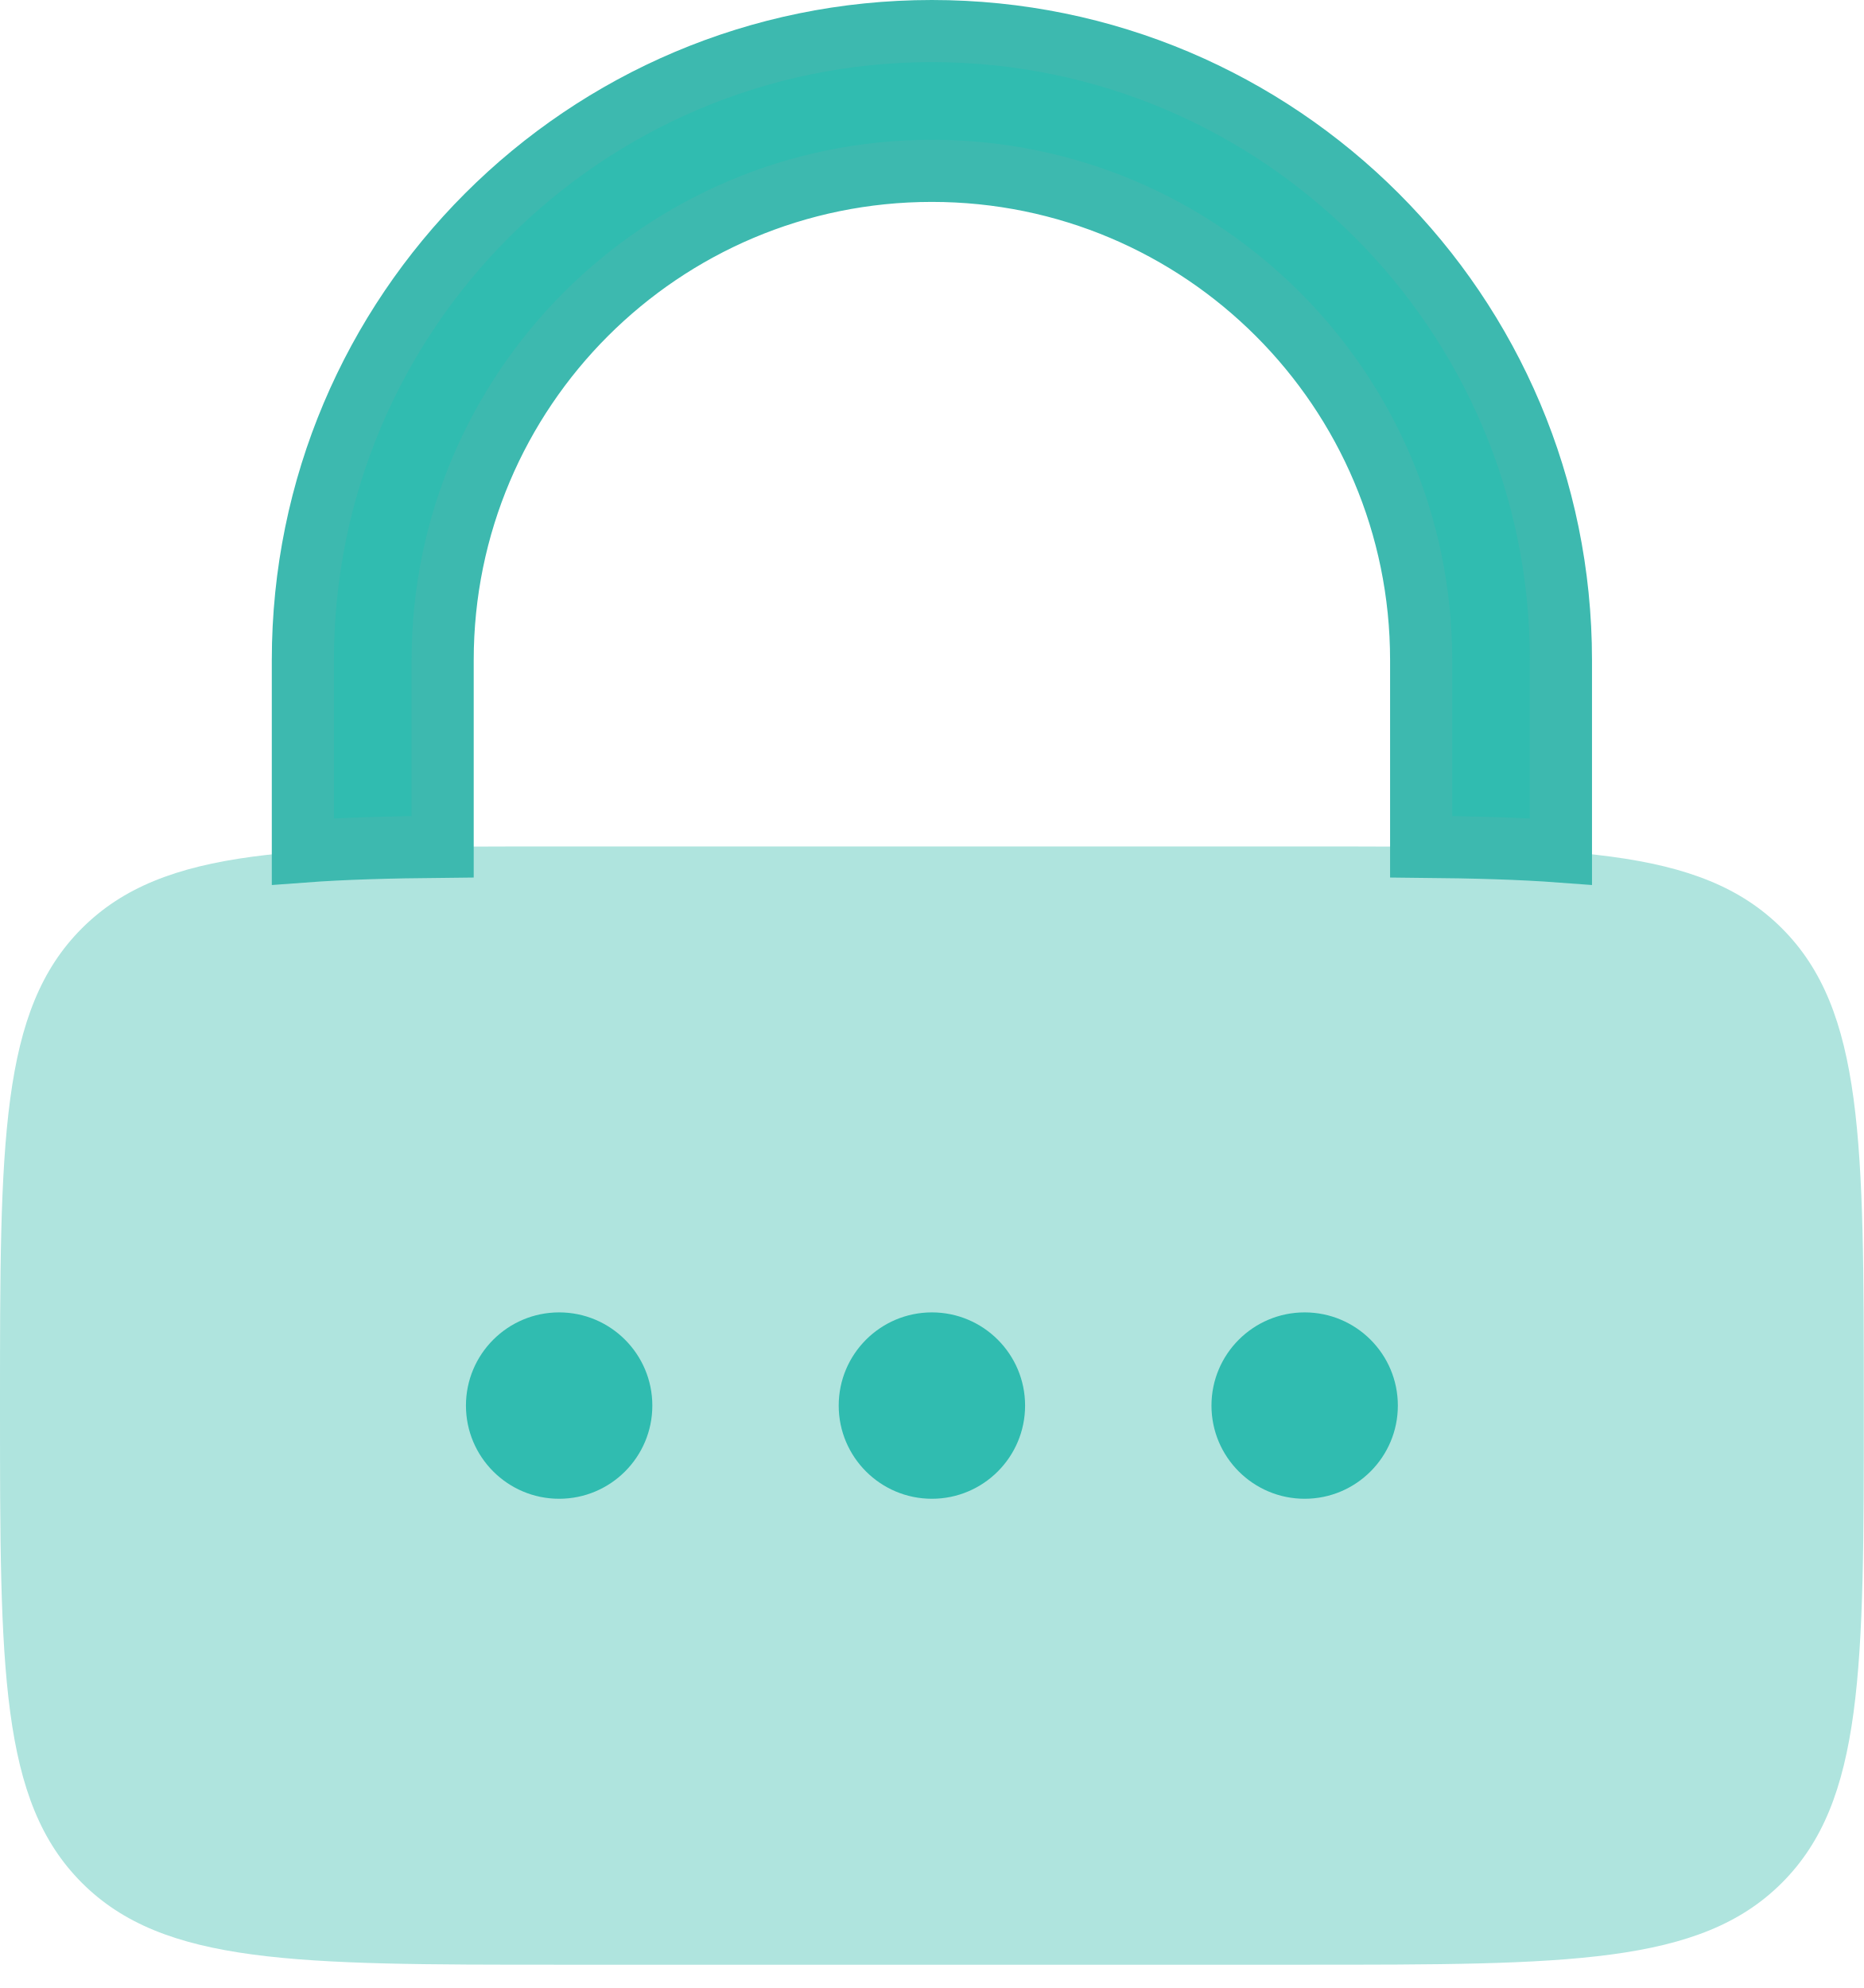
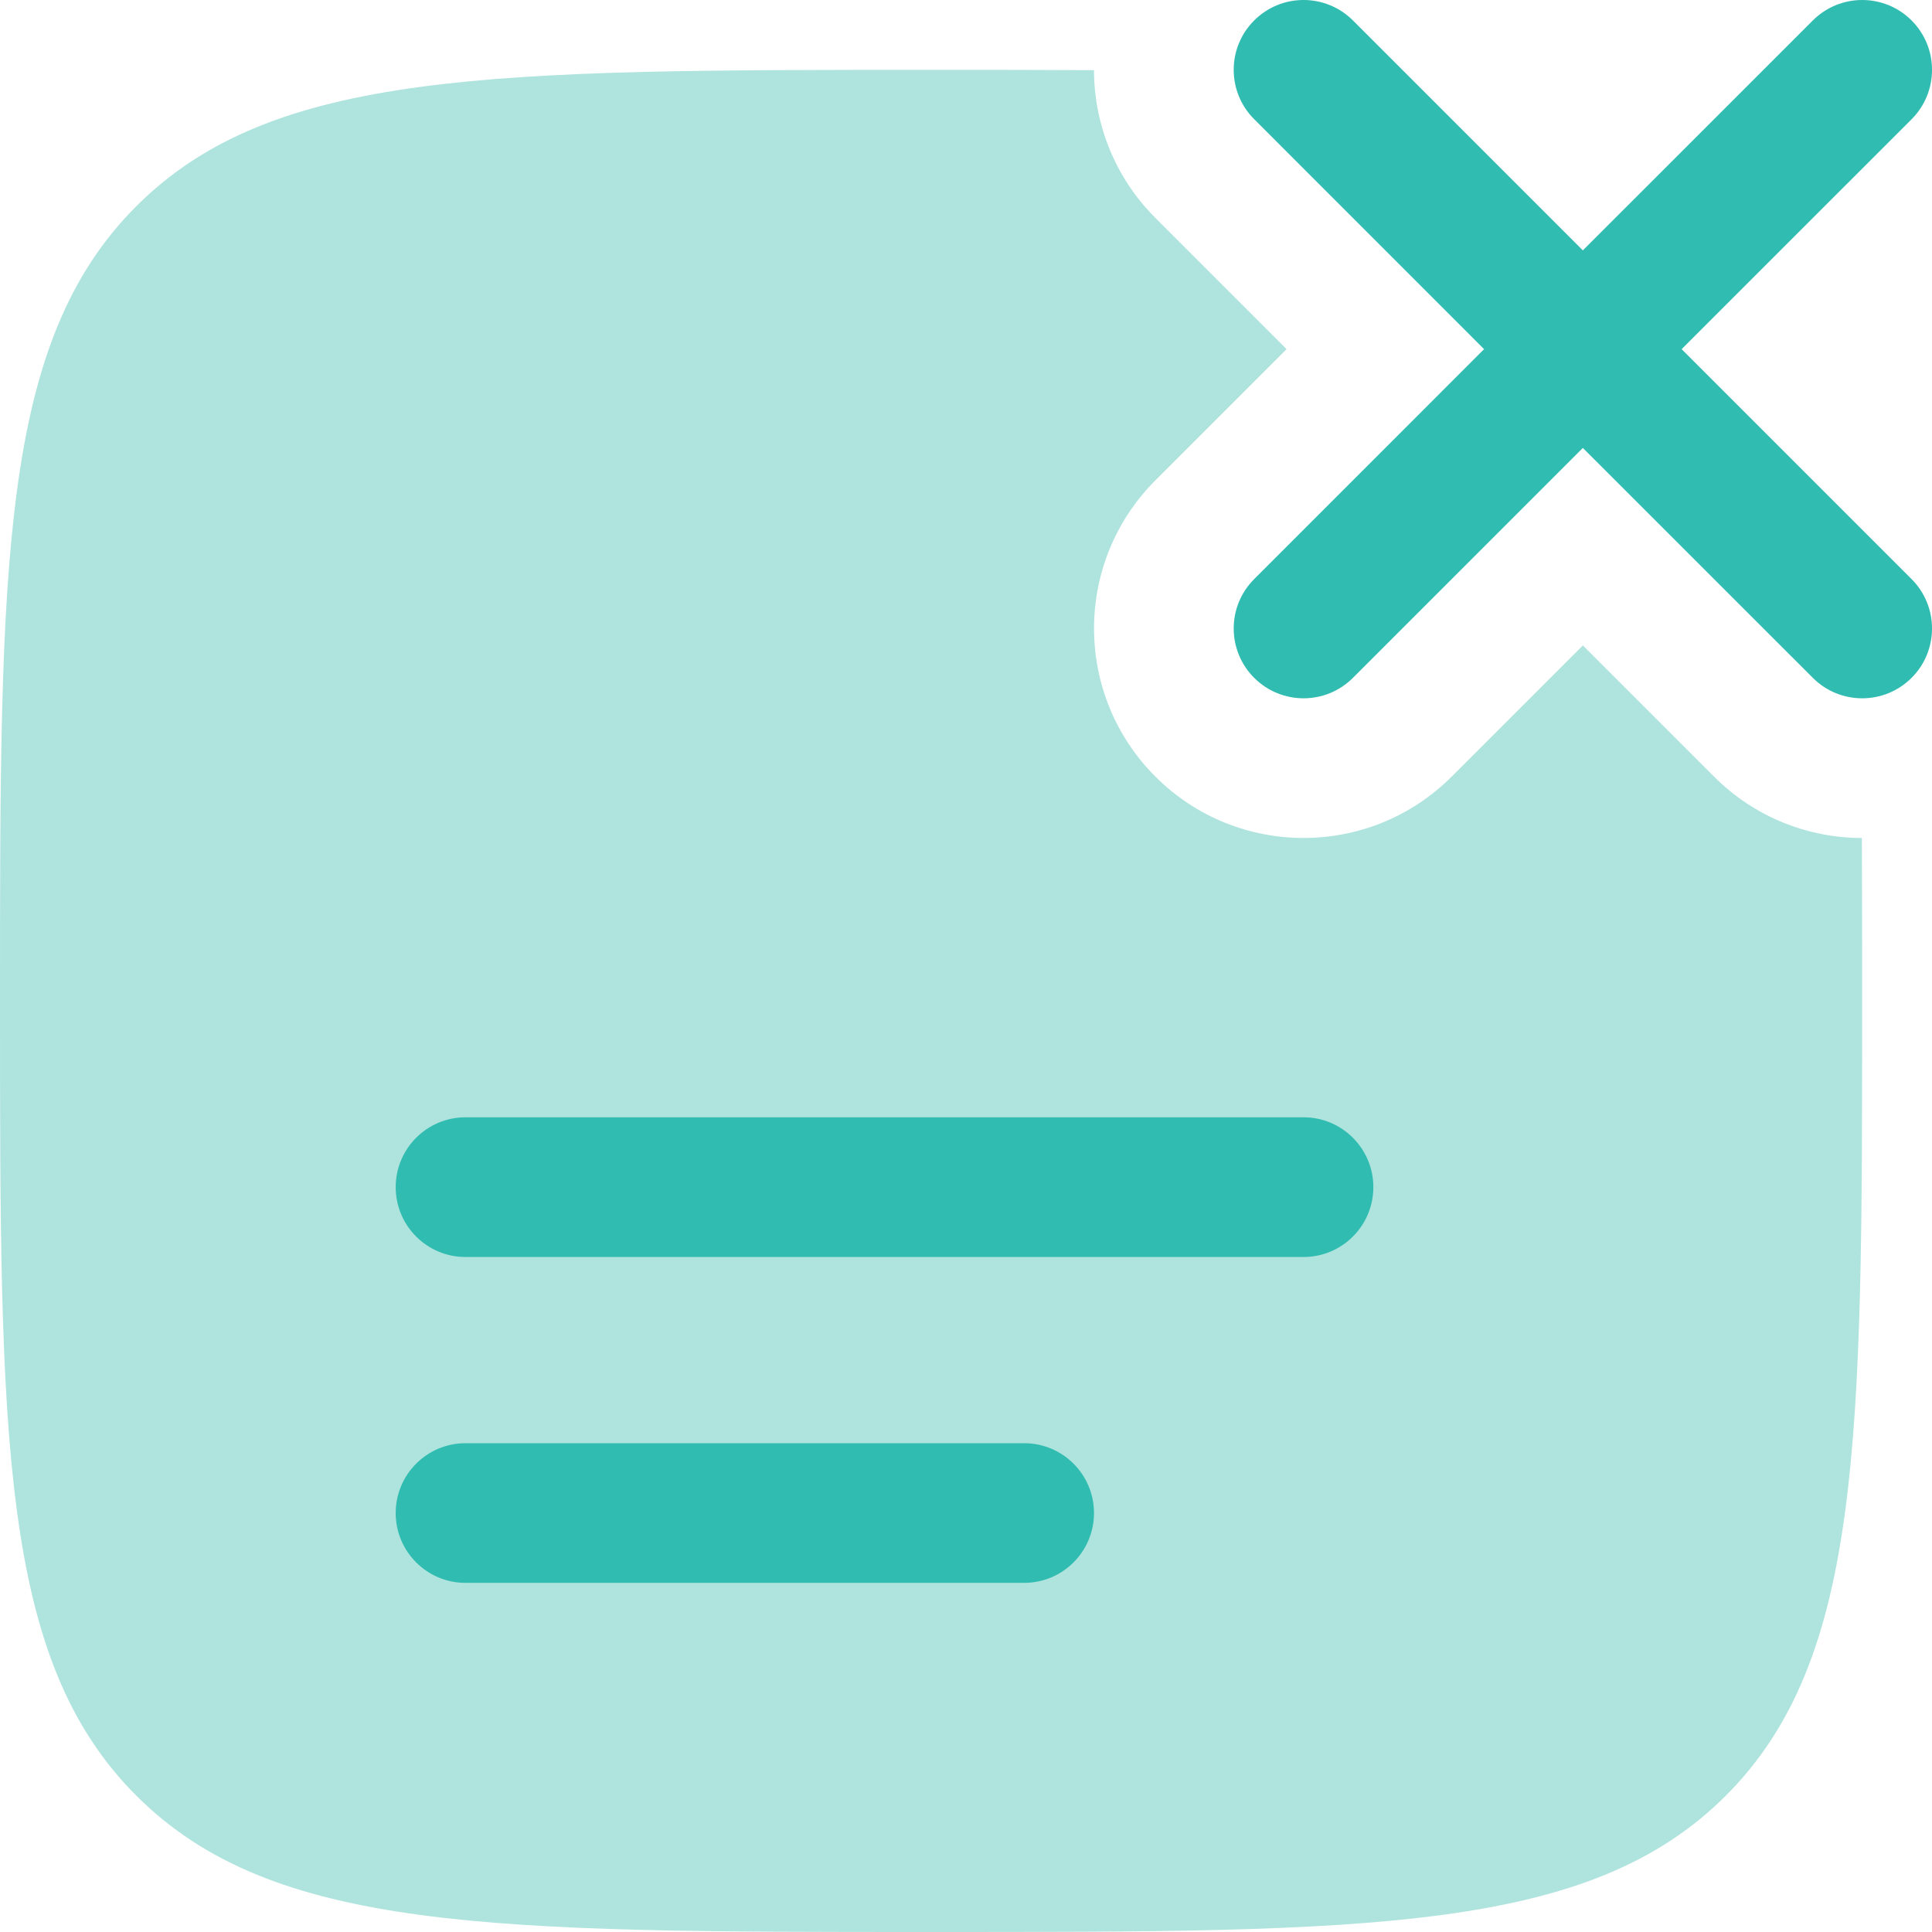
- <svg xmlns="http://www.w3.org/2000/svg" width="30" height="32" viewBox="0 0 30 32" fill="none">
-   <path d="M0 22.625C0 18.382 0 16.261 1.318 14.943C2.636 13.625 4.757 13.625 9 13.625H21C25.243 13.625 27.364 13.625 28.682 14.943C30 16.261 30 18.382 30 22.625C30 26.868 30 28.989 28.682 30.307C27.364 31.625 25.243 31.625 21 31.625H9C4.757 31.625 2.636 31.625 1.318 30.307C0 28.989 0 26.868 0 22.625Z" fill="#AFE4DE" />
-   <path d="M9 24.125C9.828 24.125 10.5 23.453 10.5 22.625C10.5 21.797 9.828 21.125 9 21.125C8.172 21.125 7.5 21.797 7.5 22.625C7.5 23.453 8.172 24.125 9 24.125Z" fill="#30BCB0" />
-   <path d="M15 24.125C15.828 24.125 16.5 23.453 16.5 22.625C16.5 21.797 15.828 21.125 15 21.125C14.172 21.125 13.5 21.797 13.5 22.625C13.5 23.453 14.172 24.125 15 24.125Z" fill="#30BCB0" />
-   <path d="M22.5 22.625C22.5 23.453 21.828 24.125 21 24.125C20.172 24.125 19.5 23.453 19.5 22.625C19.5 21.797 20.172 21.125 21 21.125C21.828 21.125 22.5 21.797 22.5 22.625Z" fill="#30BCB0" />
-   <path d="M7.125 10.625C7.125 6.276 10.65 2.75 14.999 2.75C19.349 2.75 22.875 6.276 22.875 10.625V13.63C23.726 13.638 24.47 13.658 25.125 13.707V10.625C25.125 5.033 20.591 0.5 14.999 0.5C9.408 0.5 4.875 5.033 4.875 10.625V13.707C5.529 13.658 6.273 13.638 7.125 13.63V10.625Z" fill="#30BCB0" stroke="#3DB9AF" stroke-linecap="square" />
+ <svg xmlns="http://www.w3.org/2000/svg" width="32" height="32" viewBox="0 0 32 32" fill="none">
+   <path d="M18.12 1.162C17.281 1.157 16.383 1.157 15.422 1.157C8.152 1.157 4.517 1.157 2.258 3.415C0 5.674 0 9.309 0 16.578C0 23.848 0 27.483 2.258 29.742C4.517 32 8.152 32 15.422 32C22.692 32 26.326 32 28.585 29.742C30.843 27.483 30.843 23.848 30.843 16.578C30.843 15.617 30.843 14.719 30.838 13.88C29.952 13.878 29.066 13.54 28.39 12.863L26.217 10.69L24.044 12.863C22.689 14.218 20.492 14.218 19.137 12.863C17.782 11.508 17.782 9.311 19.137 7.956L21.31 5.783L19.137 3.61C18.461 2.934 18.122 2.048 18.12 1.162Z" fill="#AFE4DE" />
+   <path fill-rule="evenodd" clip-rule="evenodd" d="M20.773 0.339C21.224 -0.113 21.957 -0.113 22.409 0.339L26.217 4.147L30.026 0.339C30.478 -0.113 31.21 -0.113 31.662 0.339C32.113 0.79 32.113 1.523 31.662 1.975L27.853 5.783L31.662 9.592C32.113 10.043 32.113 10.776 31.662 11.227C31.21 11.679 30.477 11.679 30.026 11.227L26.217 7.419L22.409 11.227C21.957 11.679 21.225 11.679 20.773 11.227C20.321 10.776 20.321 10.043 20.773 9.592L24.581 5.783L20.773 1.974C20.321 1.523 20.321 0.79 20.773 0.339Z" fill="#30BCB0" />
+   <path fill-rule="evenodd" clip-rule="evenodd" d="M6.554 19.663C6.554 19.024 7.072 18.506 7.71 18.506H21.59C22.229 18.506 22.747 19.024 22.747 19.663C22.747 20.302 22.229 20.82 21.59 20.82H7.71C7.072 20.82 6.554 20.302 6.554 19.663Z" fill="#30BCB0" />
+   <path fill-rule="evenodd" clip-rule="evenodd" d="M6.554 25.061C6.554 24.422 7.072 23.904 7.71 23.904H16.963C17.602 23.904 18.12 24.422 18.12 25.061C18.12 25.699 17.602 26.217 16.963 26.217H7.71C7.072 26.217 6.554 25.699 6.554 25.061Z" fill="#30BCB0" />
</svg>
